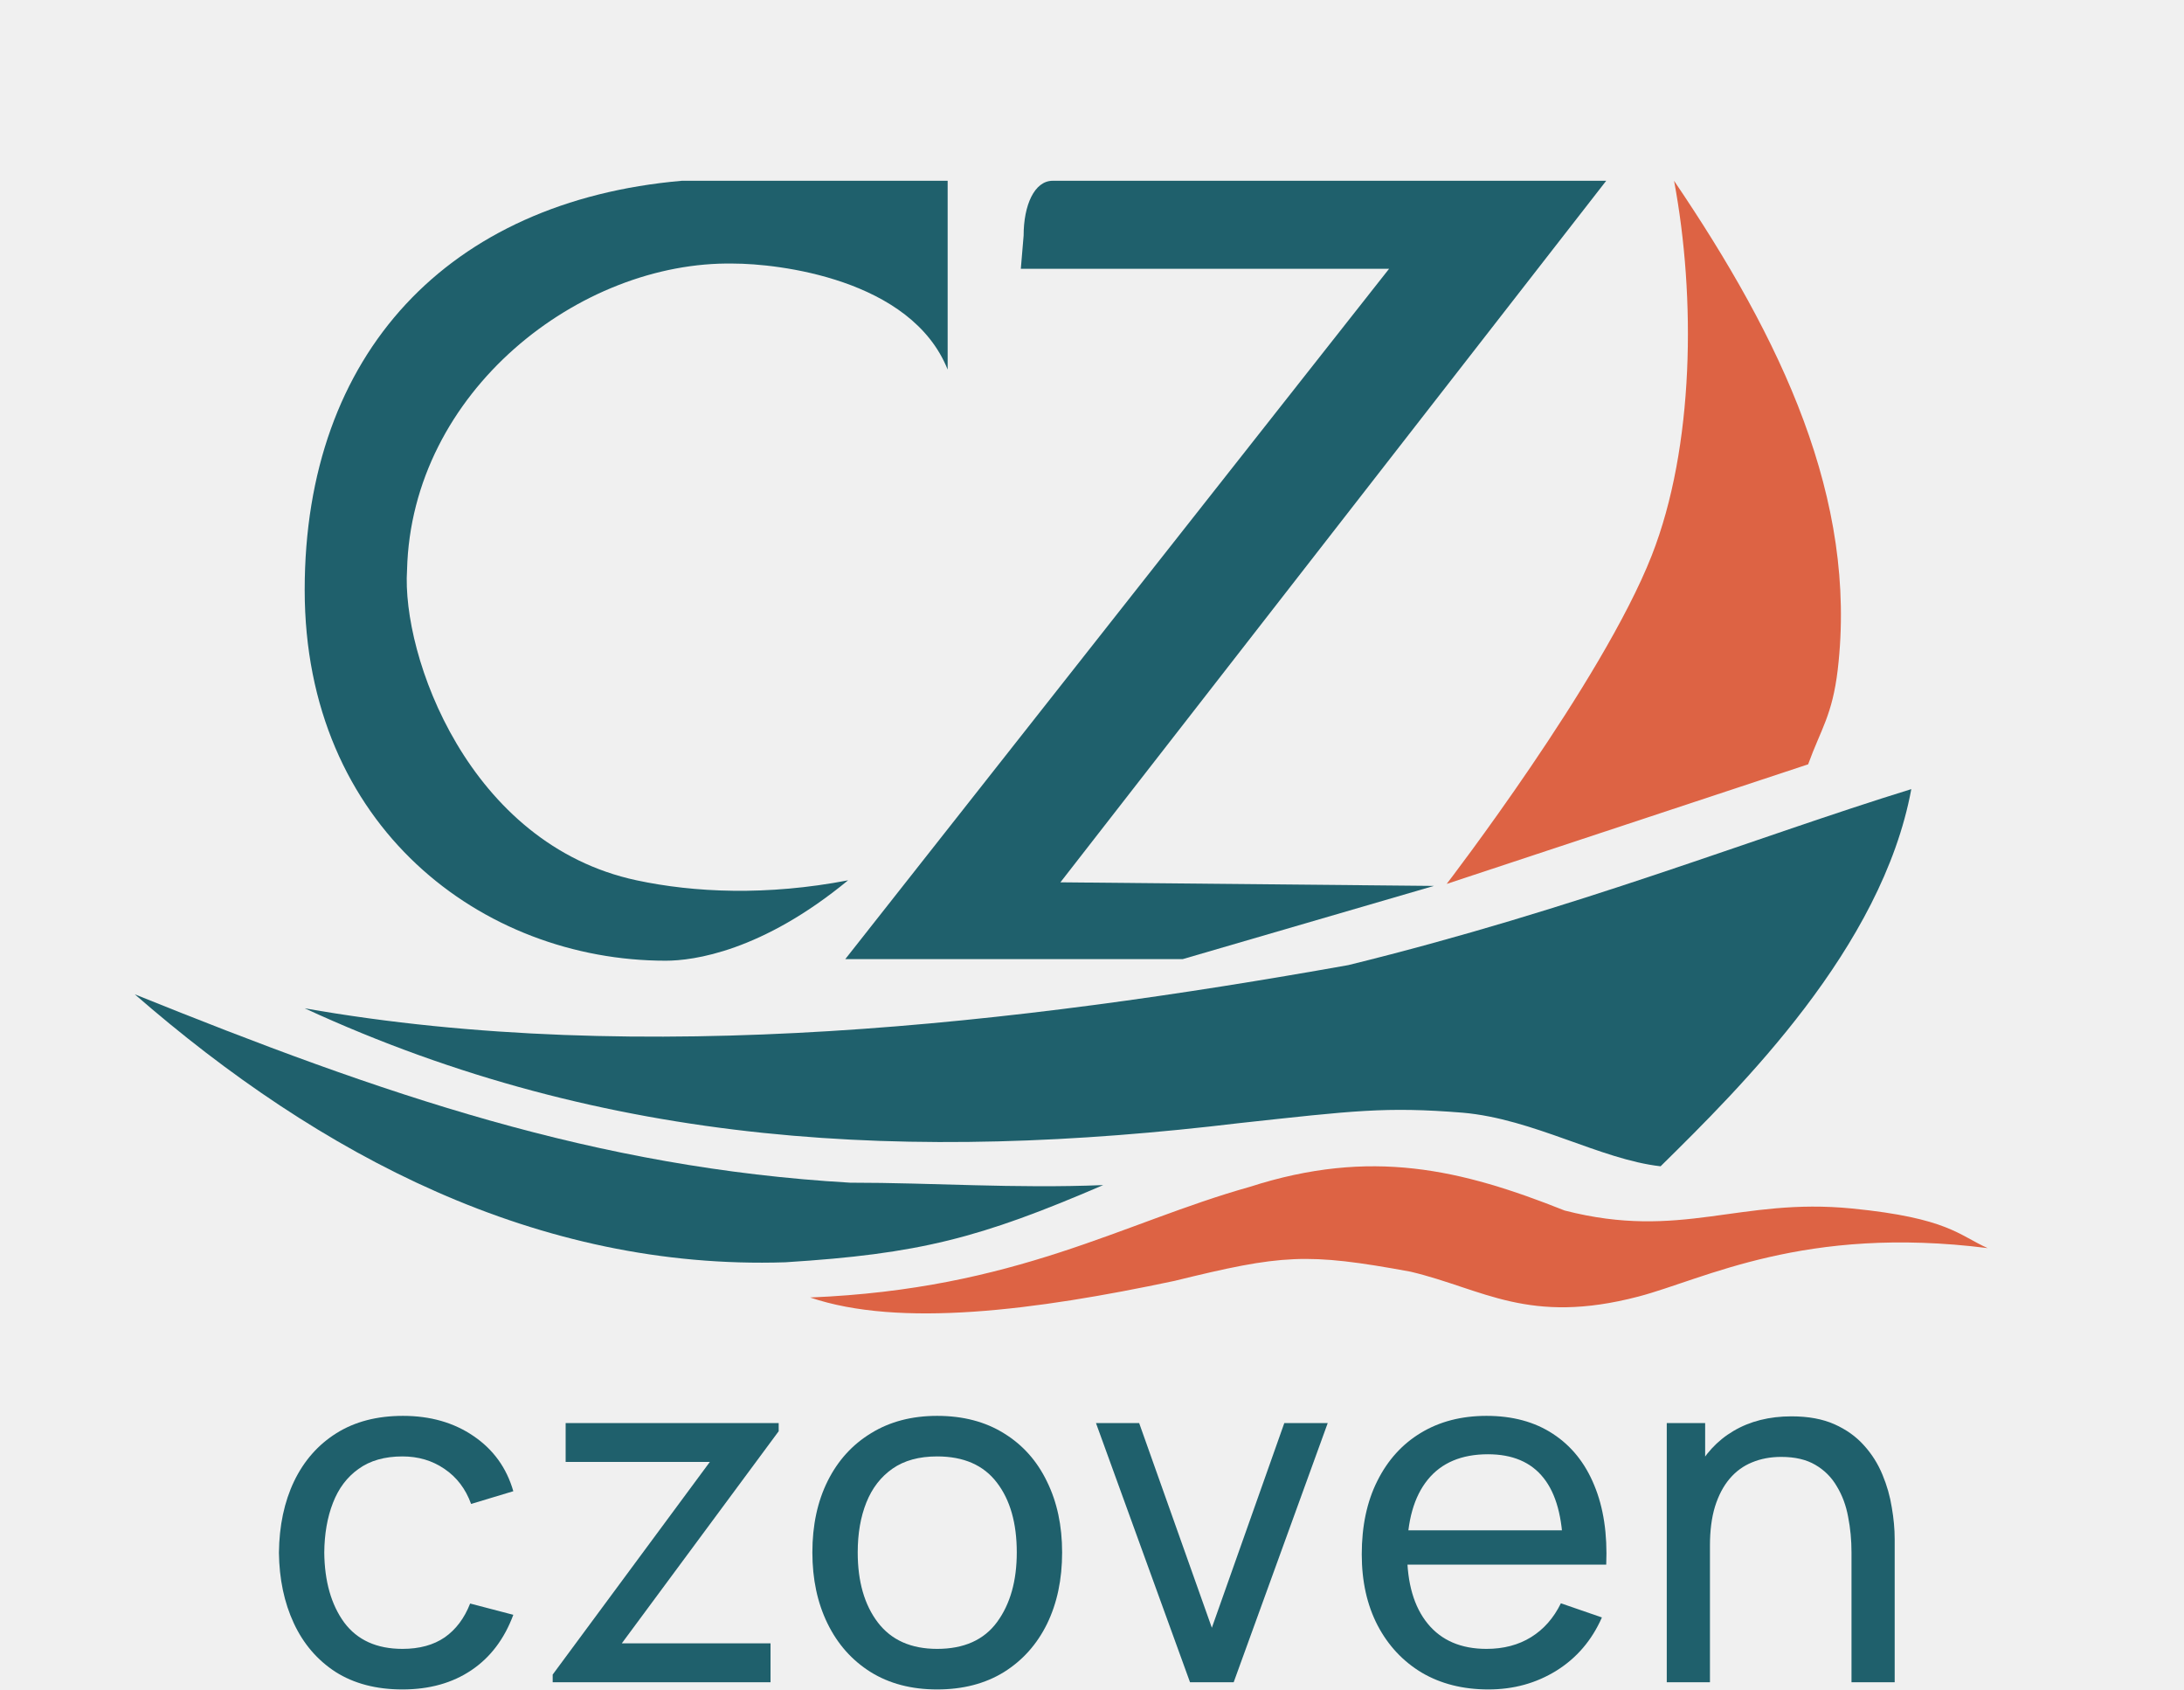
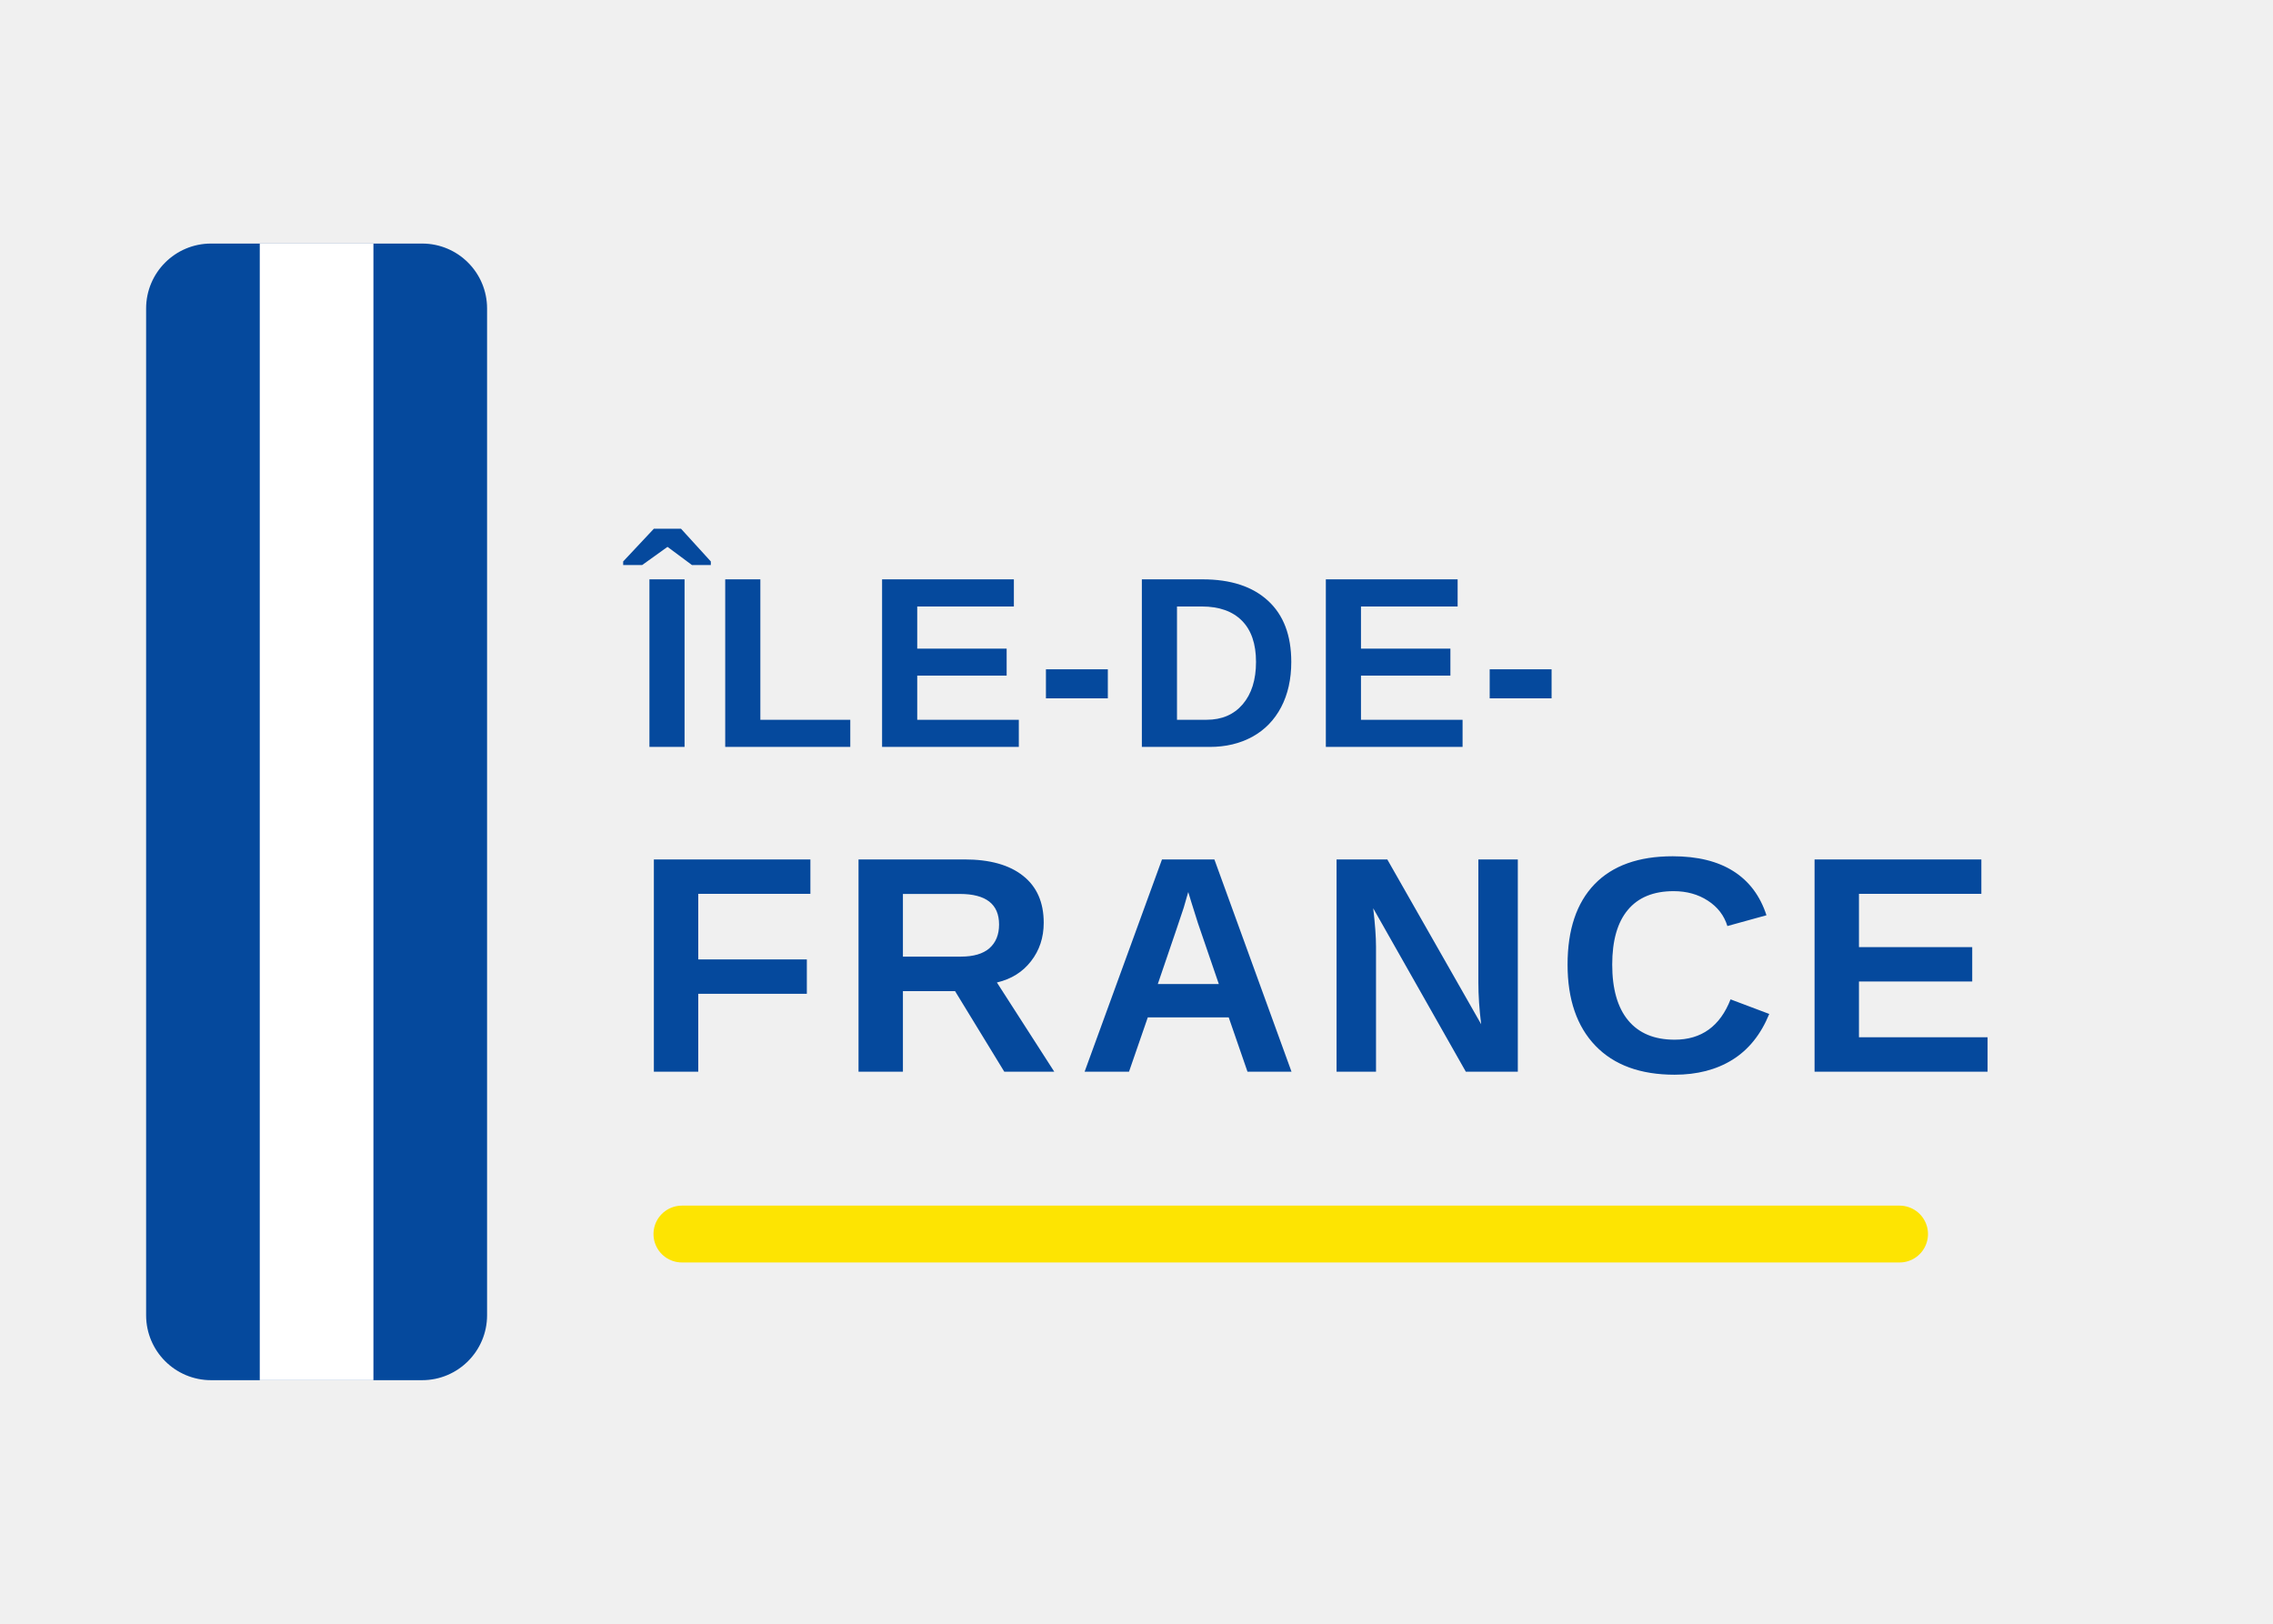
- <svg xmlns="http://www.w3.org/2000/svg" width="2731" height="2112" viewBox="0 0 2731 2112" fill="none">
-   <path d="M1185 226C1110.5 226 1016.36 226 852.5 226C561 251.5 381 441.579 381 737.5C381 1033.42 603 1201 832.5 1201C867 1201 952.5 1189.5 1060.5 1100.5C959 1120 868 1115.89 796 1100.5C585.5 1055.5 502 818.987 509 712.5C514.5 489.487 725 326 917 329.5C972 329.5 1139.48 348.184 1185 462V226Z" fill="#1F606C" />
-   <path d="M1280 294.5C1280 256.511 1293.48 226 1316.32 226H2008.5L1326 1103L1793 1107.5L1479 1199H1057L1737 336H1276.5L1280 294.5Z" fill="#1F606C" />
-   <path d="M2093.34 226C2227.54 424.055 2323.03 623.752 2298.01 837.212C2291.18 894.428 2276.92 911.488 2261 955.5L1809 1105C1809 1105 2003.39 852.196 2065.35 694.617C2118.8 558.693 2120.63 371.241 2093.34 226Z" fill="#DD6344" />
-   <path d="M381 1260.5C804 1335 1273.5 1280 1686 1206.5C1973 1136 2192.5 1047.5 2390 986.5C2353.32 1185.17 2176.5 1359.5 2076.5 1458C2001 1449.5 1917.81 1398.74 1829 1391C1732.47 1383.26 1692.87 1388.52 1550 1404C1140.7 1453.02 760.5 1435.5 381 1260.5Z" fill="#1F606C" />
-   <path d="M168.5 1243C479.5 1368.5 744.5 1460 1063 1478.5C1167.6 1478.5 1268 1486 1379.5 1481.5C1225 1548 1149.5 1567.5 982 1578C672.5 1588 400.5 1445 168.5 1243Z" fill="#1F606C" />
-   <path d="M1013 1622C1271.5 1611.5 1402.96 1528.61 1562.5 1483.79C1714.5 1434.79 1827 1461.79 1956.5 1513.29C2102.5 1550.79 2174.5 1496.79 2316 1510.79C2436 1522.66 2449.5 1544.29 2485.5 1560.29C2256 1531.29 2131 1599.29 2049 1620.79C1911.17 1656.92 1854.5 1611.29 1764 1589.79C1633.5 1565.79 1603.18 1568.26 1468.5 1601.29C1294 1638.29 1125 1660 1013 1622Z" fill="#DD6344" />
-   <path d="M503.285 2112C470.485 2112 442.585 2104.7 419.585 2090.1C396.785 2075.3 379.385 2055 367.385 2029.2C355.385 2003.4 349.185 1974 348.785 1941C349.185 1907.2 355.485 1877.5 367.685 1851.9C380.085 1826.1 397.785 1806 420.785 1791.6C443.785 1777.2 471.485 1770 503.885 1770C538.085 1770 567.485 1778.4 592.085 1795.2C616.885 1812 633.485 1835 641.885 1864.2L589.085 1880.1C582.285 1861.3 571.185 1846.7 555.785 1836.3C540.585 1825.9 523.085 1820.7 503.285 1820.7C481.085 1820.7 462.785 1825.9 448.385 1836.3C433.985 1846.5 423.285 1860.7 416.285 1878.9C409.285 1896.9 405.685 1917.6 405.485 1941C405.885 1977 414.185 2006.1 430.385 2028.3C446.785 2050.3 471.085 2061.3 503.285 2061.3C524.485 2061.3 542.085 2056.5 556.085 2046.9C570.085 2037.1 580.685 2023 587.885 2004.6L641.885 2018.7C630.685 2048.9 613.185 2072 589.385 2088C565.585 2104 536.885 2112 503.285 2112Z" fill="#1F606C" />
-   <path d="M691.113 2103V2093.4L887.613 1827.6H707.313V1779H973.713V1789.2L777.513 2054.4H963.513V2103H691.113Z" fill="#1F606C" />
-   <path d="M1171.84 2112C1139.64 2112 1111.84 2104.7 1088.44 2090.1C1065.24 2075.5 1047.34 2055.3 1034.74 2029.5C1022.14 2003.7 1015.84 1974.1 1015.84 1940.7C1015.84 1906.7 1022.24 1876.9 1035.04 1851.3C1047.84 1825.7 1065.94 1805.8 1089.34 1791.6C1112.74 1777.2 1140.24 1770 1171.84 1770C1204.24 1770 1232.14 1777.3 1255.54 1791.9C1278.94 1806.3 1296.84 1826.4 1309.24 1852.2C1321.84 1877.8 1328.14 1907.3 1328.14 1940.7C1328.14 1974.5 1321.84 2004.3 1309.24 2030.1C1296.64 2055.7 1278.64 2075.8 1255.24 2090.4C1231.84 2104.8 1204.04 2112 1171.84 2112ZM1171.84 2061.3C1205.44 2061.3 1230.44 2050.1 1246.84 2027.7C1263.24 2005.3 1271.44 1976.3 1271.44 1940.7C1271.44 1904.1 1263.14 1875 1246.54 1853.4C1229.94 1831.6 1205.04 1820.7 1171.84 1820.7C1149.24 1820.7 1130.64 1825.8 1116.04 1836C1101.44 1846.2 1090.54 1860.3 1083.34 1878.3C1076.14 1896.3 1072.54 1917.1 1072.54 1940.7C1072.54 1977.1 1080.94 2006.3 1097.74 2028.3C1114.54 2050.3 1139.24 2061.3 1171.84 2061.3Z" fill="#1F606C" />
-   <path d="M1488.07 2103L1370.47 1779H1424.47L1515.37 2034.9L1605.97 1779H1660.27L1542.67 2103H1488.07Z" fill="#1F606C" />
-   <path d="M1861.22 2112C1829.42 2112 1801.62 2105 1777.82 2091C1754.22 2076.8 1735.82 2057.1 1722.62 2031.9C1709.42 2006.5 1702.82 1976.9 1702.82 1943.1C1702.82 1907.7 1709.32 1877.1 1722.32 1851.3C1735.32 1825.3 1753.42 1805.3 1776.62 1791.3C1800.02 1777.1 1827.42 1770 1858.82 1770C1891.42 1770 1919.12 1777.5 1941.92 1792.5C1964.92 1807.5 1982.12 1828.9 1993.52 1856.7C2005.12 1884.5 2010.12 1917.6 2008.52 1956H1954.52V1936.8C1953.92 1897 1945.82 1867.3 1930.22 1847.7C1914.62 1827.9 1891.42 1818 1860.62 1818C1827.62 1818 1802.52 1828.6 1785.32 1849.8C1768.12 1871 1759.52 1901.4 1759.52 1941C1759.52 1979.2 1768.12 2008.8 1785.32 2029.8C1802.52 2050.8 1827.02 2061.3 1858.82 2061.3C1880.22 2061.3 1898.82 2056.4 1914.62 2046.6C1930.42 2036.8 1942.82 2022.7 1951.82 2004.3L2003.12 2022C1990.52 2050.6 1971.52 2072.8 1946.12 2088.6C1920.92 2104.2 1892.62 2112 1861.22 2112ZM1741.52 1956V1913.1H1980.92V1956H1741.52Z" fill="#1F606C" />
-   <path d="M2315.22 2103V1940.7C2315.22 1925.3 2313.82 1910.5 2311.02 1896.3C2308.42 1882.1 2303.72 1869.4 2296.92 1858.2C2290.32 1846.8 2281.32 1837.8 2269.92 1831.2C2258.72 1824.6 2244.52 1821.3 2227.32 1821.3C2213.92 1821.3 2201.72 1823.6 2190.72 1828.2C2179.92 1832.6 2170.62 1839.4 2162.82 1848.6C2155.02 1857.8 2148.92 1869.4 2144.52 1883.4C2140.32 1897.2 2138.22 1913.5 2138.22 1932.3L2103.12 1921.5C2103.12 1890.1 2108.72 1863.2 2119.92 1840.8C2131.32 1818.2 2147.22 1800.9 2167.62 1788.9C2188.22 1776.7 2212.42 1770.6 2240.22 1770.6C2261.22 1770.6 2279.12 1773.9 2293.92 1780.5C2308.72 1787.1 2321.02 1795.9 2330.82 1806.9C2340.62 1817.7 2348.32 1829.9 2353.92 1843.5C2359.52 1856.9 2363.42 1870.6 2365.62 1884.6C2368.02 1898.4 2369.22 1911.5 2369.22 1923.9V2103H2315.22ZM2084.22 2103V1779H2132.22V1865.7H2138.22V2103H2084.22Z" fill="#1F606C" />
+ <svg xmlns="http://www.w3.org/2000/svg" width="280" height="200" viewBox="0 0 280 200" role="img" aria-labelledby="title">
+   <rect x="18" y="30" width="42" height="140" rx="8" fill="#05499d" />
+   <rect x="32" y="30" width="14" height="140" fill="#ffffff" />
+   <text x="78" y="92" fill="#05499d" font-family="Arial, sans-serif" font-size="30" font-weight="700" letter-spacing="1">ÎLE-DE-</text>
+   <text x="78" y="132" fill="#05499d" font-family="Arial, sans-serif" font-size="38" font-weight="700" letter-spacing="2">FRANCE</text>
+   <path d="M84 152h150" stroke="#fde402" stroke-width="7" stroke-linecap="round" />
</svg>
